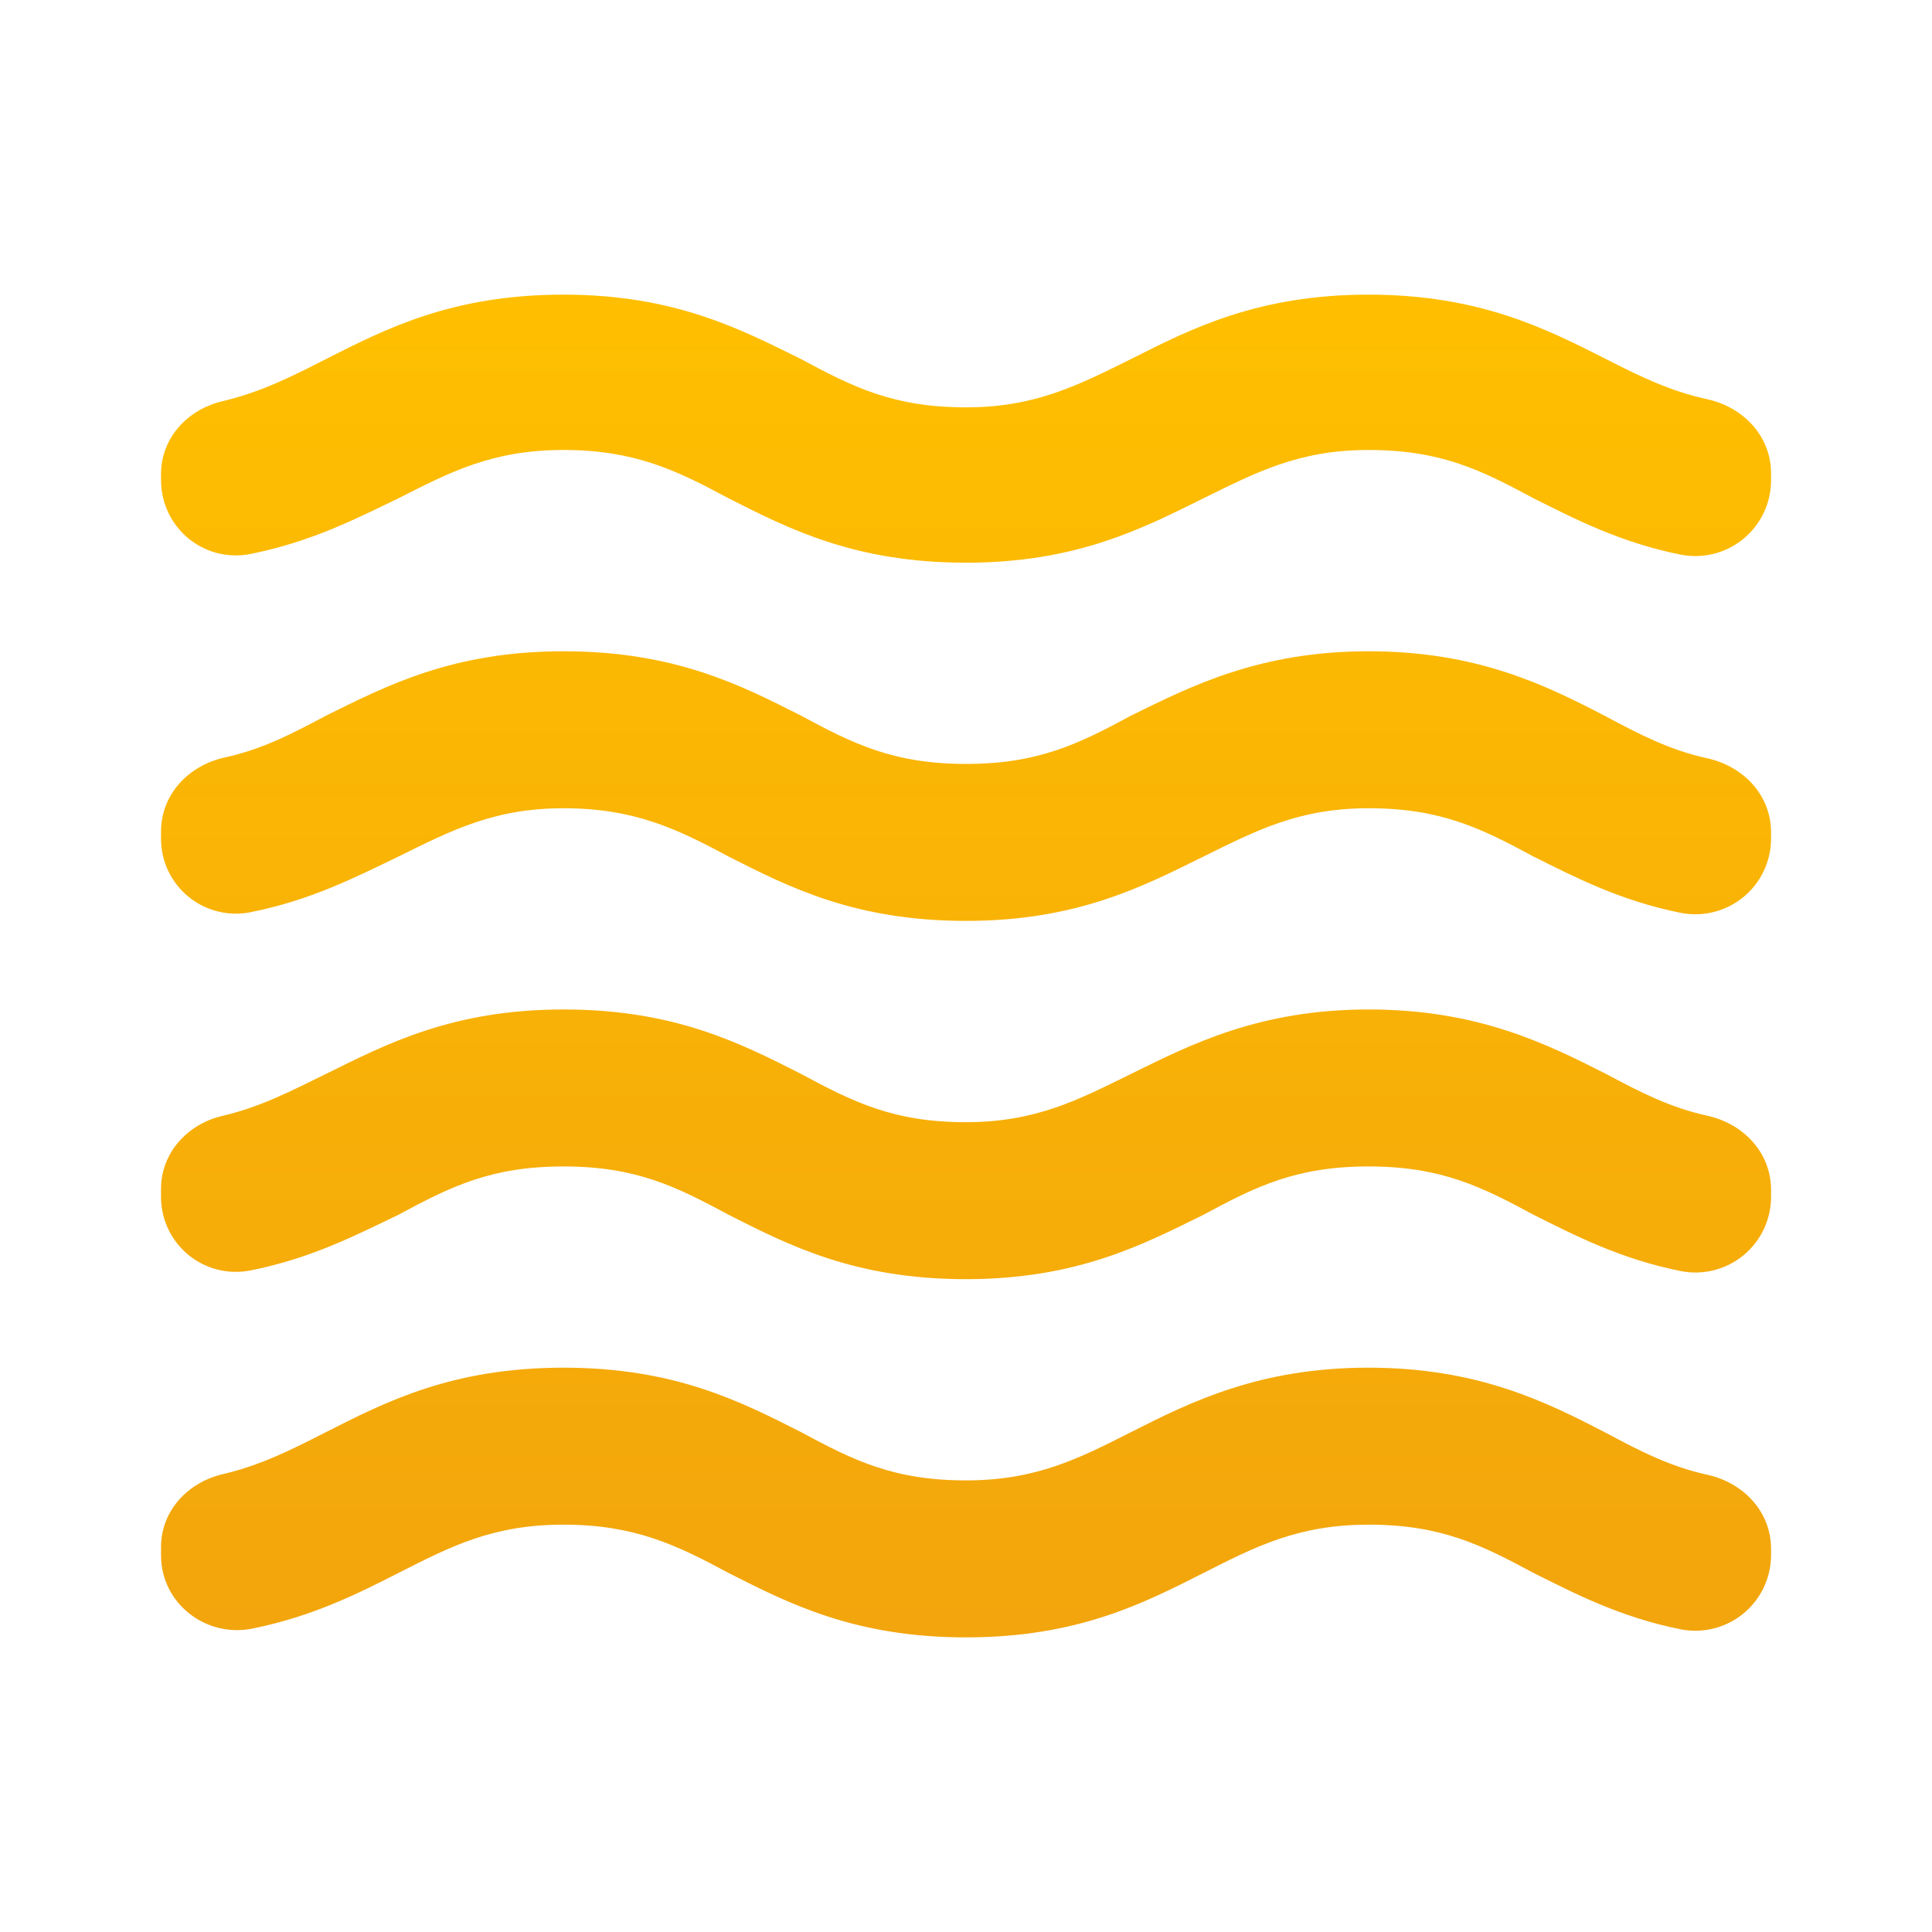
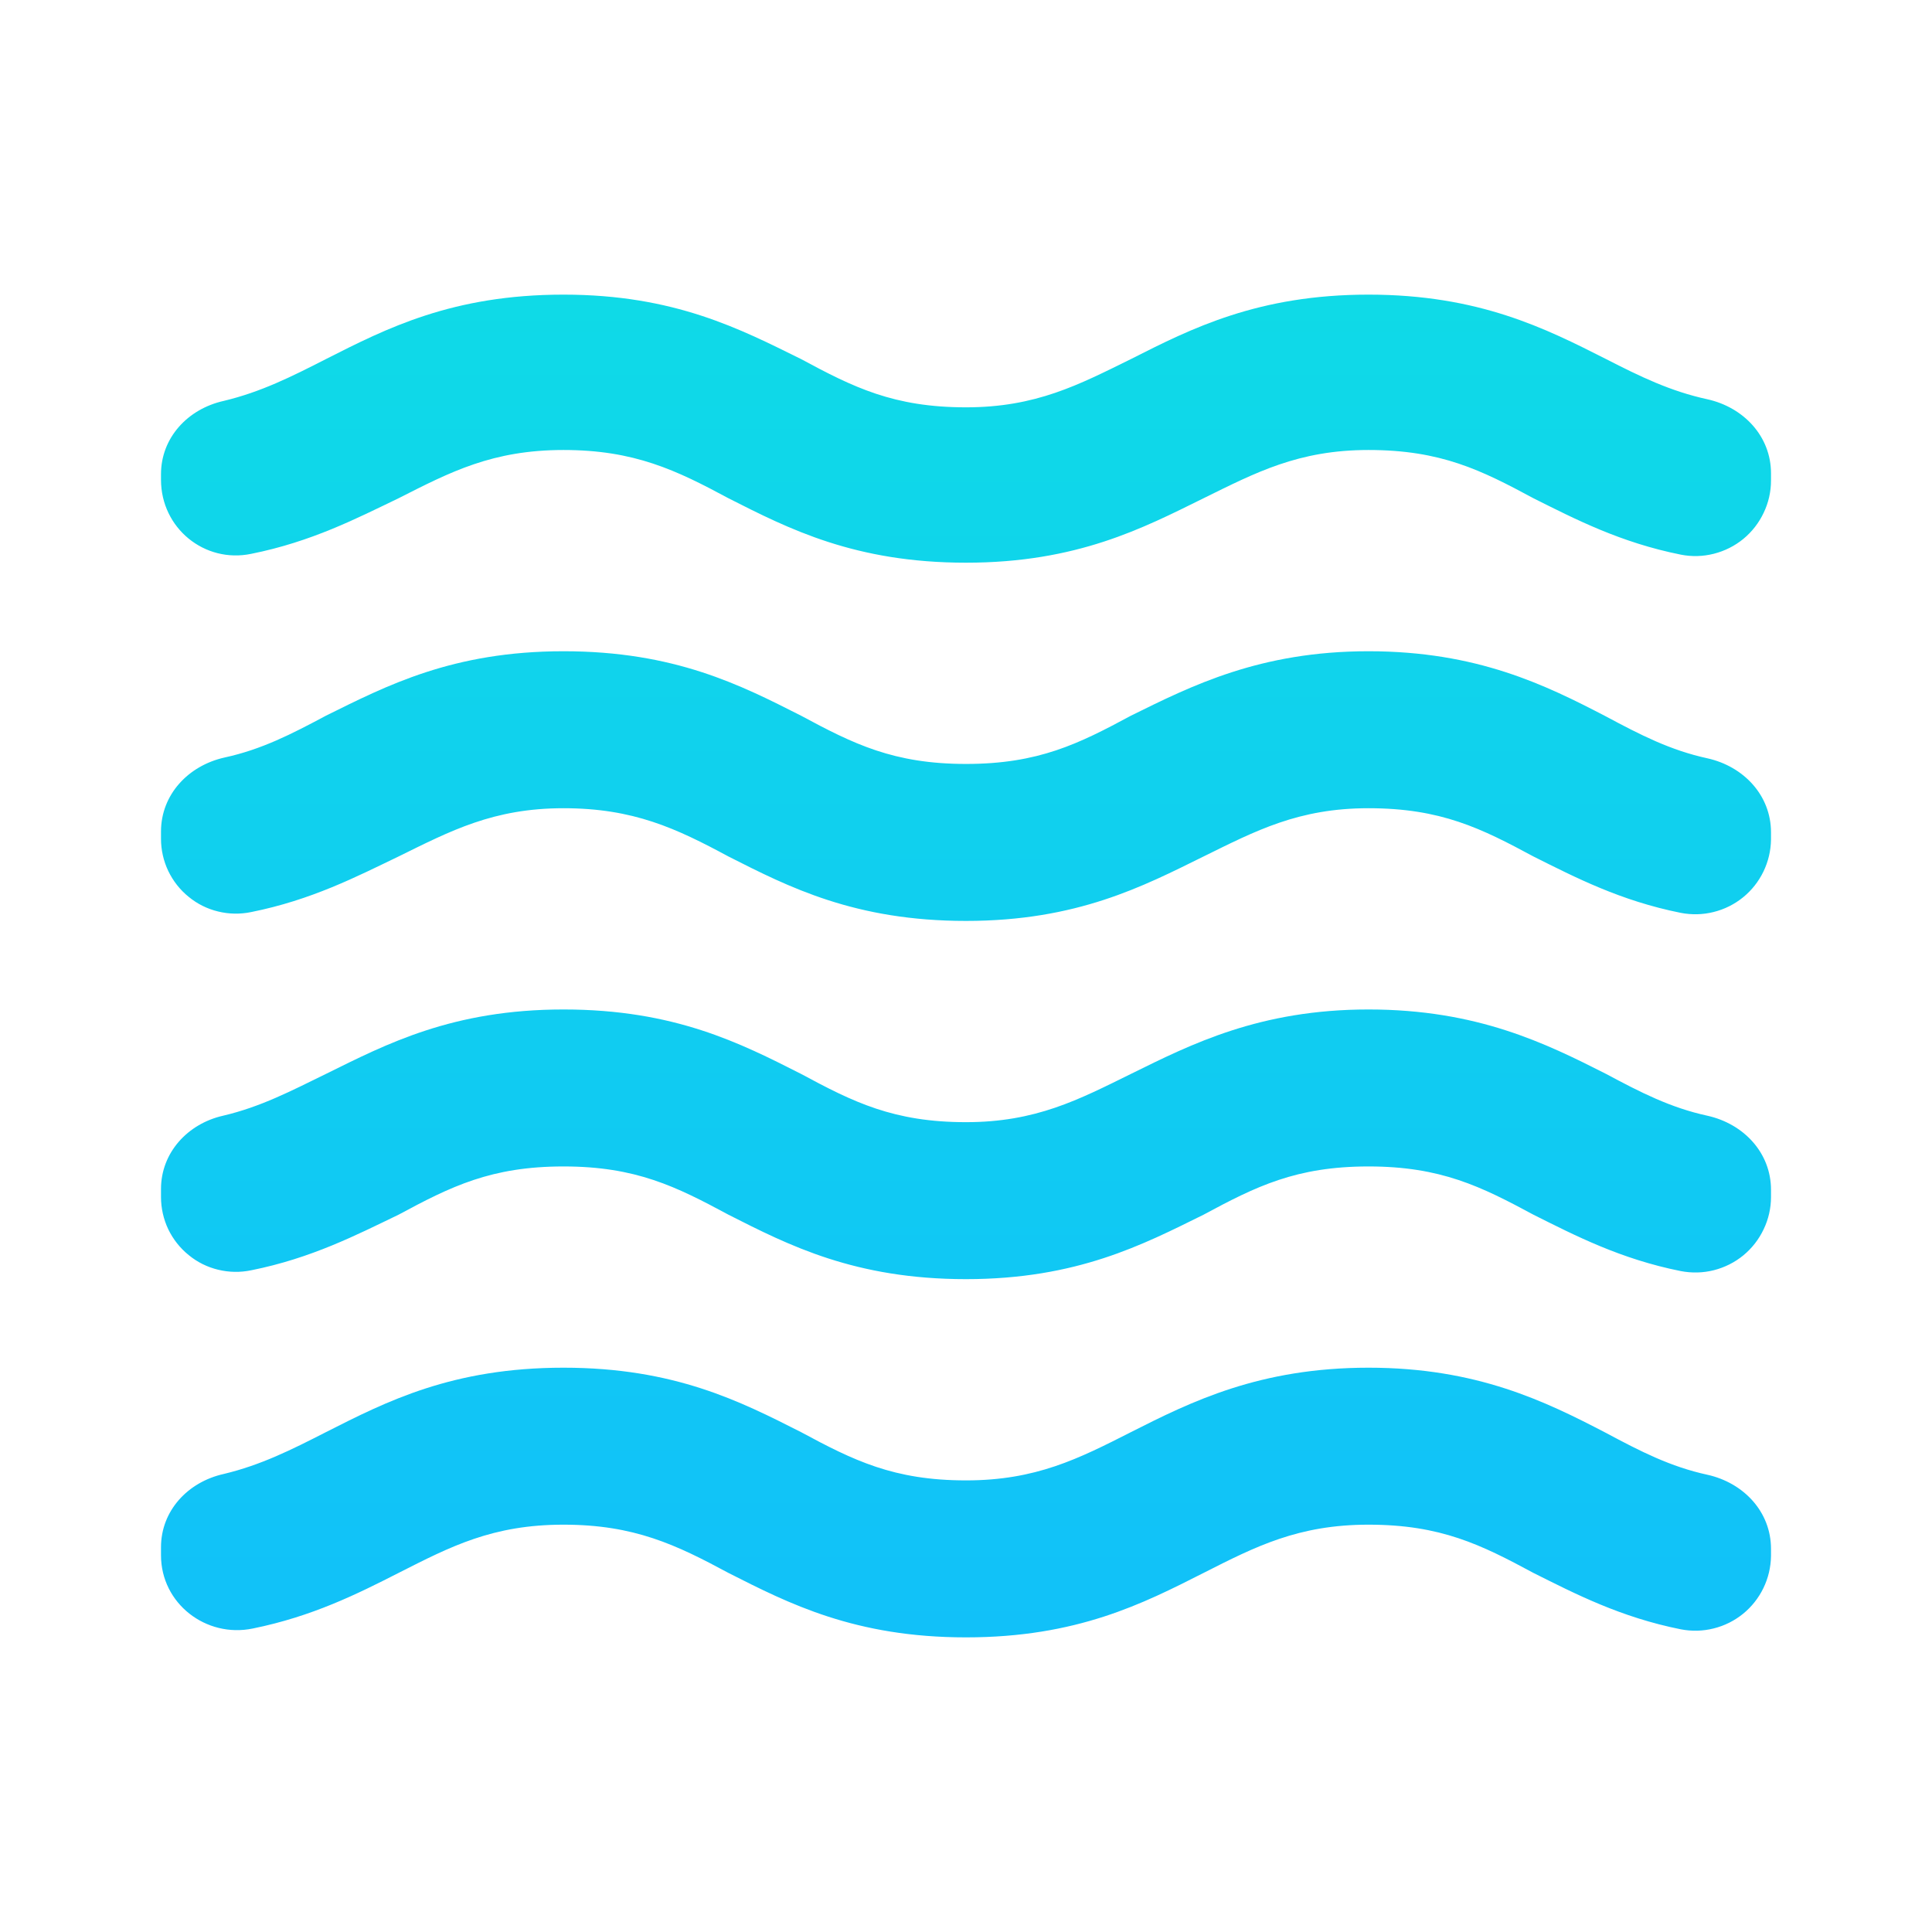
- <svg xmlns="http://www.w3.org/2000/svg" width="32" height="32" fill="none">
-   <path d="M22.667 22.653c-1.8 0-2.933.56-3.933 1.067-.867.44-1.574.8-2.734.8-1.2 0-1.866-.333-2.733-.8-1-.507-2.093-1.067-3.933-1.067-1.84 0-2.934.56-3.934 1.067-.573.293-1.08.547-1.693.693-.6.134-1.04.614-1.04 1.214v.133c0 .8.747 1.373 1.52 1.213.987-.2 1.733-.573 2.413-.92.867-.44 1.56-.8 2.734-.8 1.173 0 1.866.334 2.733.8 1 .507 2.093 1.067 3.933 1.067 1.84 0 2.934-.56 3.934-1.067.866-.44 1.573-.8 2.733-.8 1.2 0 1.867.334 2.733.8.694.347 1.44.734 2.44.934a1.254 1.254 0 0 0 1.494-1.214v-.12c0-.613-.454-1.093-1.054-1.226-.613-.134-1.106-.387-1.68-.694-1-.52-2.133-1.08-3.933-1.08Zm0-5.933c-1.8 0-2.933.573-3.933 1.067-.867.426-1.574.8-2.734.8-1.2 0-1.866-.334-2.733-.8-1-.507-2.093-1.067-3.933-1.067-1.84 0-2.934.573-3.934 1.067-.573.28-1.08.546-1.706.693-.587.133-1.027.613-1.027 1.213v.134A1.24 1.24 0 0 0 4.16 21.04c1-.2 1.747-.587 2.44-.92.867-.467 1.534-.8 2.734-.8s1.866.333 2.733.8c1 .507 2.093 1.067 3.933 1.067 1.84 0 2.934-.574 3.934-1.067.866-.467 1.533-.8 2.733-.8 1.2 0 1.867.333 2.733.8.694.347 1.44.733 2.44.933a1.252 1.252 0 0 0 1.494-1.226v-.12c0-.614-.454-1.094-1.054-1.227-.613-.133-1.106-.387-1.68-.693-1-.507-2.133-1.067-3.933-1.067ZM26.6 5.947c-1-.507-2.106-1.067-3.933-1.067s-2.933.56-3.933 1.067c-.867.426-1.574.8-2.734.8-1.2 0-1.866-.334-2.733-.8-1-.494-2.093-1.067-3.933-1.067-1.84 0-2.934.56-3.934 1.067-.573.293-1.08.546-1.693.693-.6.133-1.04.613-1.04 1.213v.094c0 .8.72 1.386 1.493 1.226 1-.2 1.747-.586 2.44-.92.867-.44 1.56-.8 2.734-.8 1.173 0 1.866.334 2.733.8 1 .507 2.093 1.067 3.933 1.067 1.84 0 2.934-.573 3.934-1.067.866-.426 1.573-.8 2.733-.8 1.2 0 1.867.334 2.733.8.694.347 1.44.734 2.44.934a1.254 1.254 0 0 0 1.494-1.227v-.12c0-.613-.454-1.093-1.054-1.227-.613-.133-1.106-.373-1.68-.666Zm-3.933 4.84c-1.8 0-2.933.573-3.933 1.066-.867.467-1.534.8-2.734.8s-1.866-.333-2.733-.8c-1-.506-2.093-1.066-3.933-1.066-1.84 0-2.934.573-3.934 1.066-.573.307-1.066.56-1.68.694-.6.133-1.053.613-1.053 1.226v.12a1.24 1.24 0 0 0 1.493 1.214c1-.2 1.747-.587 2.44-.92.867-.427 1.574-.8 2.734-.8s1.866.333 2.733.8c1 .506 2.093 1.066 3.933 1.066 1.84 0 2.934-.573 3.934-1.066.866-.427 1.573-.8 2.733-.8 1.2 0 1.867.333 2.733.8.694.346 1.44.733 2.44.933a1.254 1.254 0 0 0 1.494-1.213v-.12c0-.614-.454-1.094-1.054-1.227-.613-.133-1.106-.387-1.68-.693-1-.52-2.133-1.08-3.933-1.08Z" fill="url(#a)" />
+ <svg xmlns="http://www.w3.org/2000/svg" width="24" height="24" viewBox="0 0 24 24" fill="none">
+   <path d="M17 16.99C15.65 16.99 14.8 17.41 14.05 17.79C13.4 18.12 12.87 18.39 12 18.39C11.1 18.39 10.6 18.14 9.95 17.79C9.2 17.41 8.38 16.99 7 16.99C5.62 16.99 4.8 17.41 4.05 17.79C3.62 18.01 3.24 18.2 2.78 18.31C2.33 18.41 2 18.77 2 19.22V19.32C2 19.92 2.56 20.35 3.14 20.23C3.88 20.08 4.44 19.8 4.95 19.54C5.6 19.21 6.12 18.94 7 18.94C7.88 18.94 8.4 19.19 9.05 19.54C9.8 19.92 10.62 20.34 12 20.34C13.38 20.34 14.2 19.92 14.95 19.54C15.6 19.21 16.13 18.94 17 18.94C17.9 18.94 18.4 19.19 19.05 19.54C19.57 19.8 20.13 20.09 20.88 20.24C21.015 20.266 21.154 20.263 21.288 20.229C21.421 20.196 21.546 20.134 21.653 20.047C21.76 19.96 21.846 19.851 21.906 19.727C21.966 19.603 21.998 19.468 22 19.33V19.24C22 18.78 21.66 18.42 21.21 18.32C20.75 18.22 20.38 18.03 19.95 17.8C19.2 17.41 18.35 16.99 17 16.99ZM17 12.54C15.65 12.54 14.8 12.97 14.05 13.34C13.4 13.66 12.87 13.94 12 13.94C11.1 13.94 10.6 13.69 9.95 13.34C9.2 12.96 8.38 12.54 7 12.54C5.62 12.54 4.8 12.97 4.05 13.34C3.62 13.55 3.24 13.75 2.77 13.86C2.33 13.96 2 14.32 2 14.77V14.87C2 15.008 2.031 15.145 2.09 15.27C2.15 15.394 2.236 15.504 2.344 15.591C2.451 15.679 2.576 15.741 2.71 15.773C2.845 15.806 2.985 15.808 3.12 15.78C3.87 15.63 4.43 15.34 4.95 15.09C5.6 14.74 6.1 14.49 7 14.49C7.9 14.49 8.4 14.74 9.05 15.09C9.8 15.47 10.62 15.89 12 15.89C13.38 15.89 14.2 15.46 14.95 15.09C15.6 14.74 16.1 14.49 17 14.49C17.9 14.49 18.4 14.74 19.05 15.09C19.57 15.35 20.13 15.64 20.88 15.79C21.016 15.816 21.156 15.813 21.29 15.779C21.424 15.745 21.55 15.682 21.657 15.594C21.764 15.506 21.85 15.395 21.909 15.27C21.969 15.145 22 15.008 22 14.87V14.78C22 14.32 21.66 13.96 21.21 13.86C20.75 13.76 20.38 13.57 19.95 13.34C19.2 12.96 18.35 12.54 17 12.54ZM19.95 4.46C19.2 4.08 18.37 3.66 17 3.66C15.63 3.66 14.8 4.08 14.05 4.46C13.4 4.78 12.87 5.06 12 5.06C11.1 5.06 10.6 4.81 9.95 4.46C9.2 4.09 8.38 3.66 7 3.66C5.62 3.66 4.8 4.08 4.05 4.46C3.62 4.68 3.24 4.87 2.78 4.98C2.33 5.08 2 5.44 2 5.89V5.96C2 6.56 2.54 7 3.12 6.88C3.87 6.73 4.43 6.44 4.95 6.19C5.6 5.86 6.12 5.59 7 5.59C7.88 5.59 8.4 5.84 9.05 6.19C9.8 6.57 10.62 6.99 12 6.99C13.38 6.99 14.2 6.56 14.95 6.19C15.6 5.87 16.13 5.59 17 5.59C17.9 5.59 18.4 5.84 19.05 6.19C19.57 6.45 20.13 6.74 20.88 6.89C21.016 6.917 21.156 6.913 21.29 6.879C21.424 6.845 21.55 6.782 21.657 6.694C21.764 6.606 21.85 6.495 21.909 6.37C21.969 6.245 22 6.108 22 5.97V5.88C22 5.42 21.66 5.06 21.21 4.96C20.75 4.86 20.38 4.68 19.95 4.46ZM17 8.09C15.65 8.09 14.8 8.52 14.05 8.89C13.4 9.24 12.9 9.49 12 9.49C11.1 9.49 10.6 9.24 9.95 8.89C9.2 8.51 8.38 8.09 7 8.09C5.62 8.09 4.8 8.52 4.05 8.89C3.62 9.12 3.25 9.31 2.79 9.41C2.34 9.51 2 9.87 2 10.33V10.42C2 10.558 2.031 10.695 2.09 10.819C2.15 10.944 2.236 11.054 2.344 11.141C2.451 11.229 2.576 11.291 2.71 11.323C2.845 11.356 2.985 11.358 3.12 11.33C3.87 11.18 4.43 10.89 4.95 10.64C5.6 10.32 6.13 10.04 7 10.04C7.87 10.04 8.4 10.29 9.05 10.64C9.8 11.02 10.62 11.44 12 11.44C13.38 11.44 14.2 11.01 14.95 10.64C15.6 10.32 16.13 10.04 17 10.04C17.9 10.04 18.4 10.29 19.05 10.64C19.57 10.9 20.13 11.19 20.88 11.34C21.015 11.366 21.154 11.363 21.288 11.329C21.421 11.296 21.546 11.234 21.653 11.147C21.76 11.06 21.846 10.951 21.906 10.827C21.966 10.703 21.998 10.568 22 10.43V10.34C22 9.88 21.66 9.52 21.21 9.42C20.75 9.32 20.38 9.13 19.95 8.9C19.2 8.51 18.35 8.09 17 8.09Z" fill="url(#paint0_linear_4_773)" />
  <defs>
-     <linearGradient id="a" x1="16" y1="4.88" x2="16" y2="27.12" gradientUnits="userSpaceOnUse">
-       <stop stop-color="#FFBF00" />
-       <stop offset="1" stop-color="#F2A50C" />
+     <linearGradient id="paint0_linear_4_773" x1="12" y1="3.66" x2="12" y2="20.34" gradientUnits="userSpaceOnUse">
+       <stop stop-color="#0FDAE7" />
+       <stop offset="1" stop-color="#11C1F9" />
    </linearGradient>
  </defs>
</svg>
